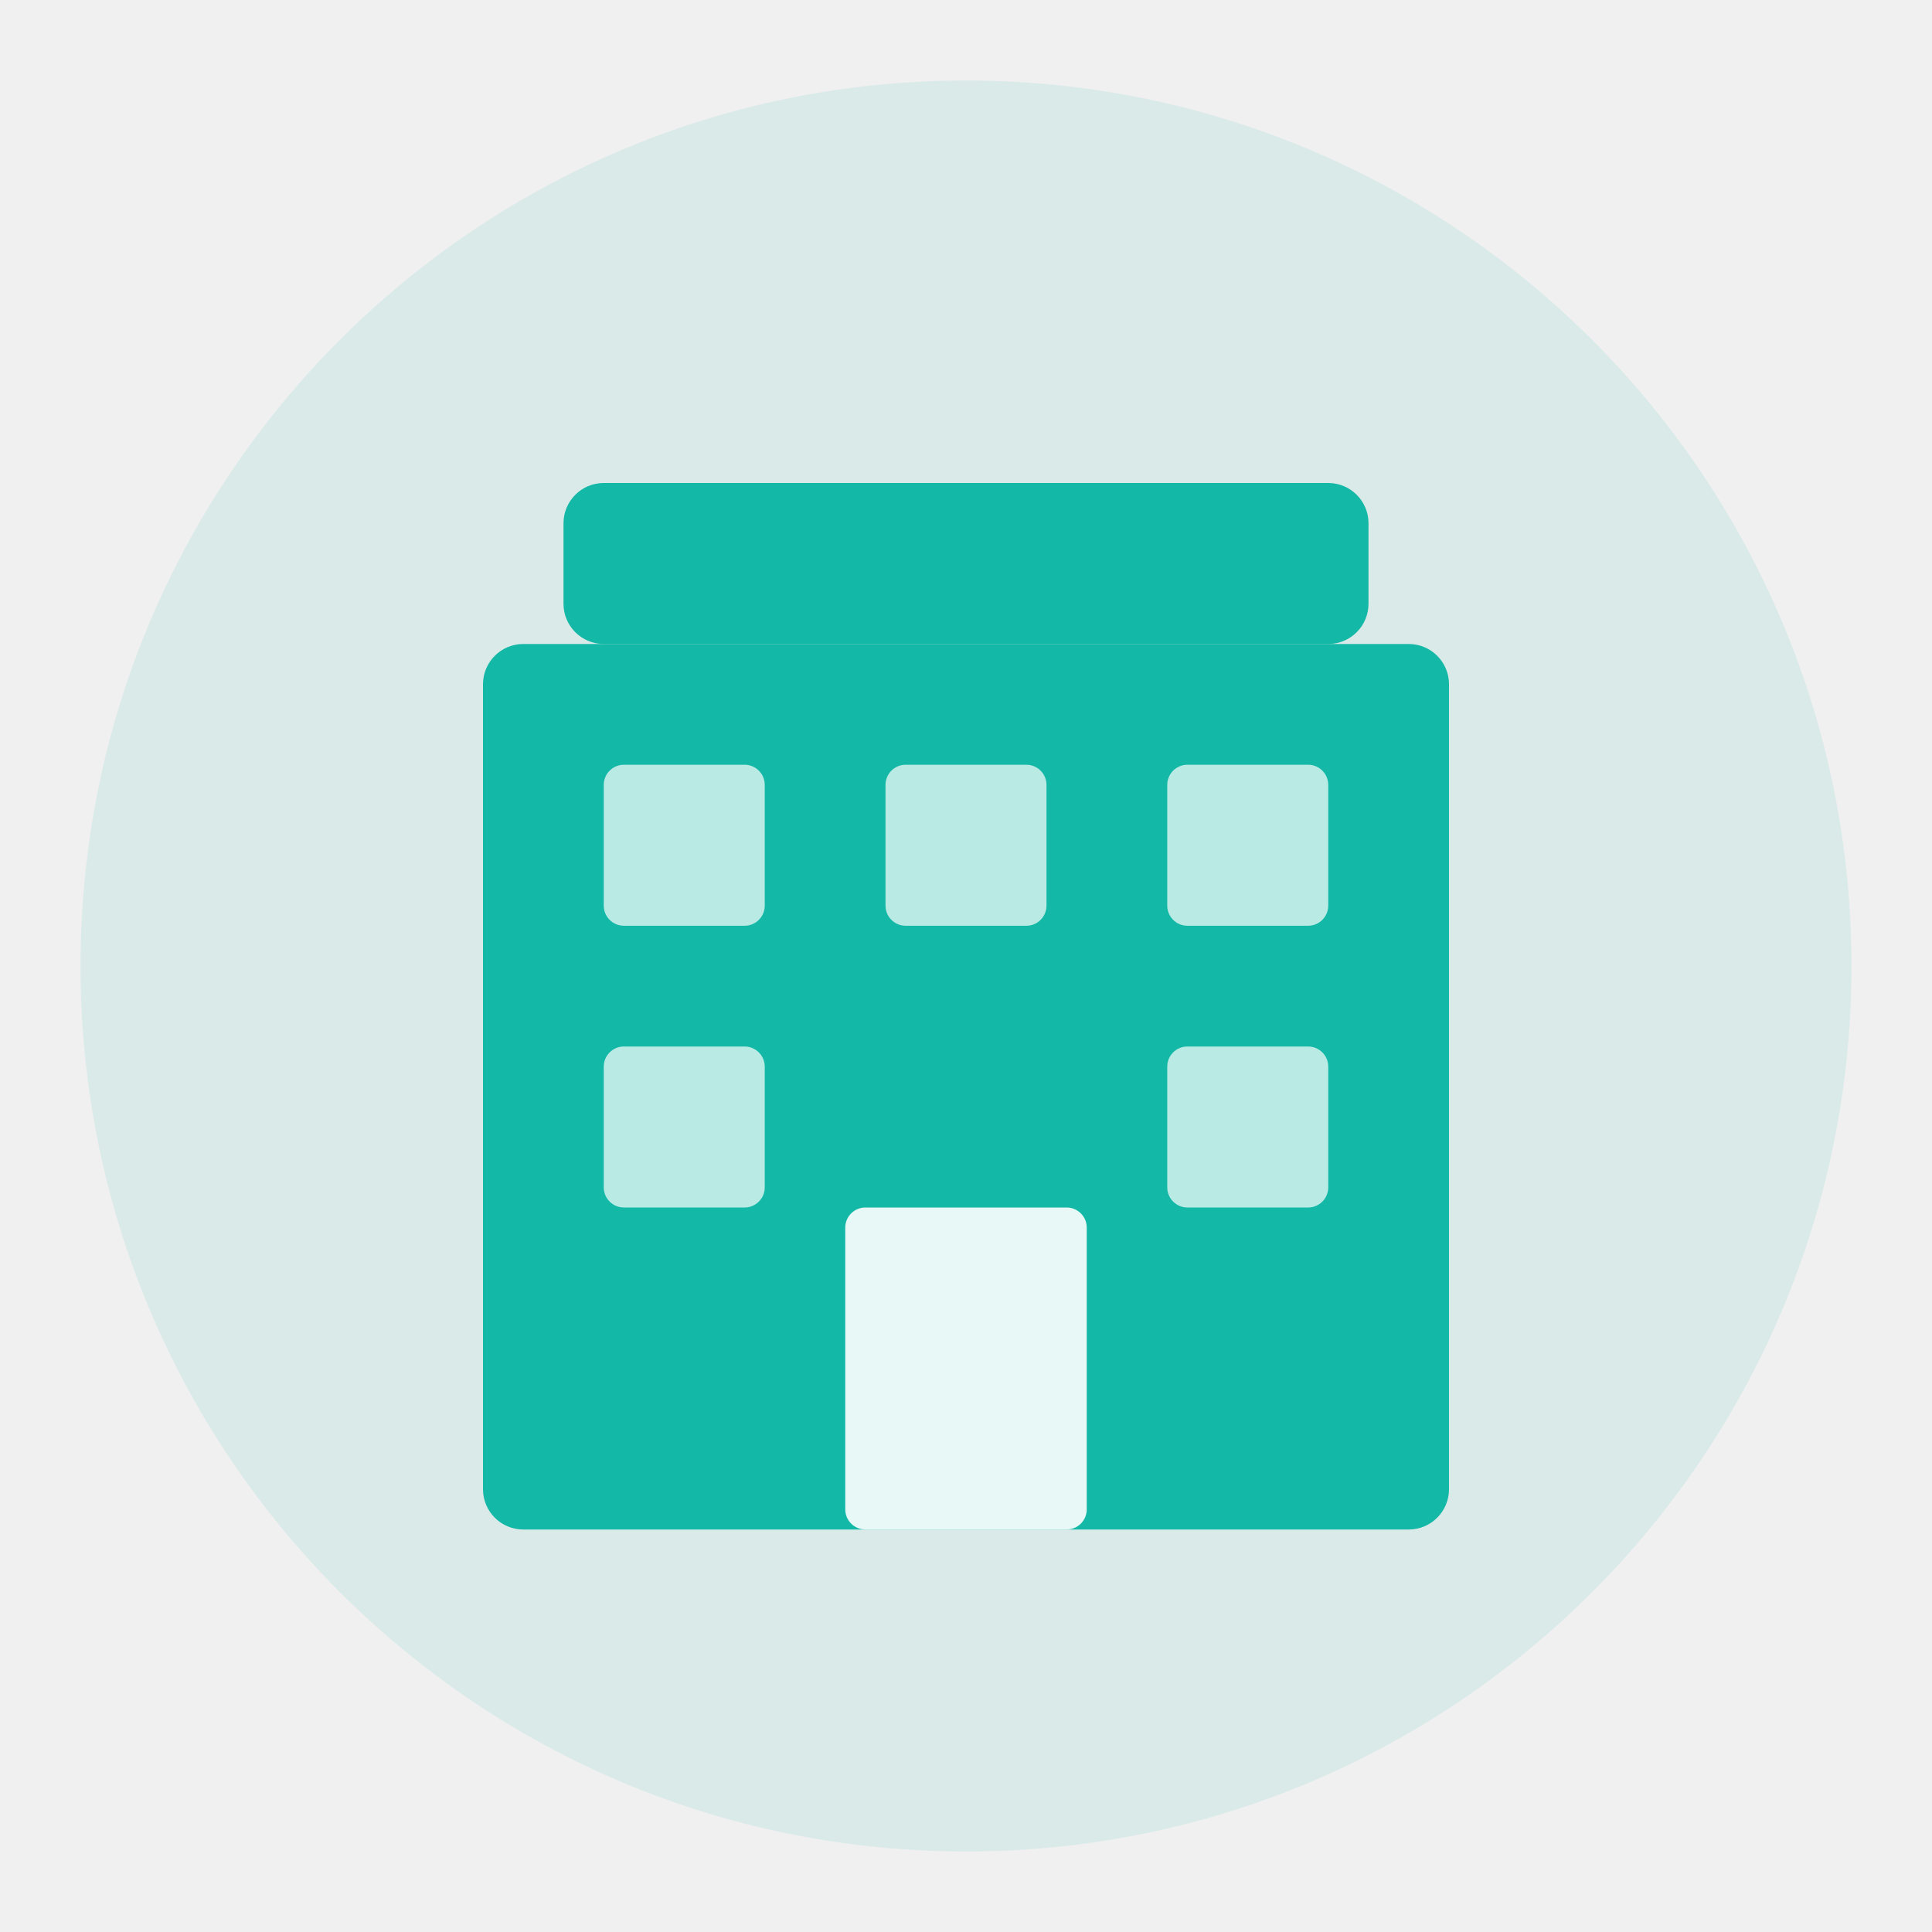
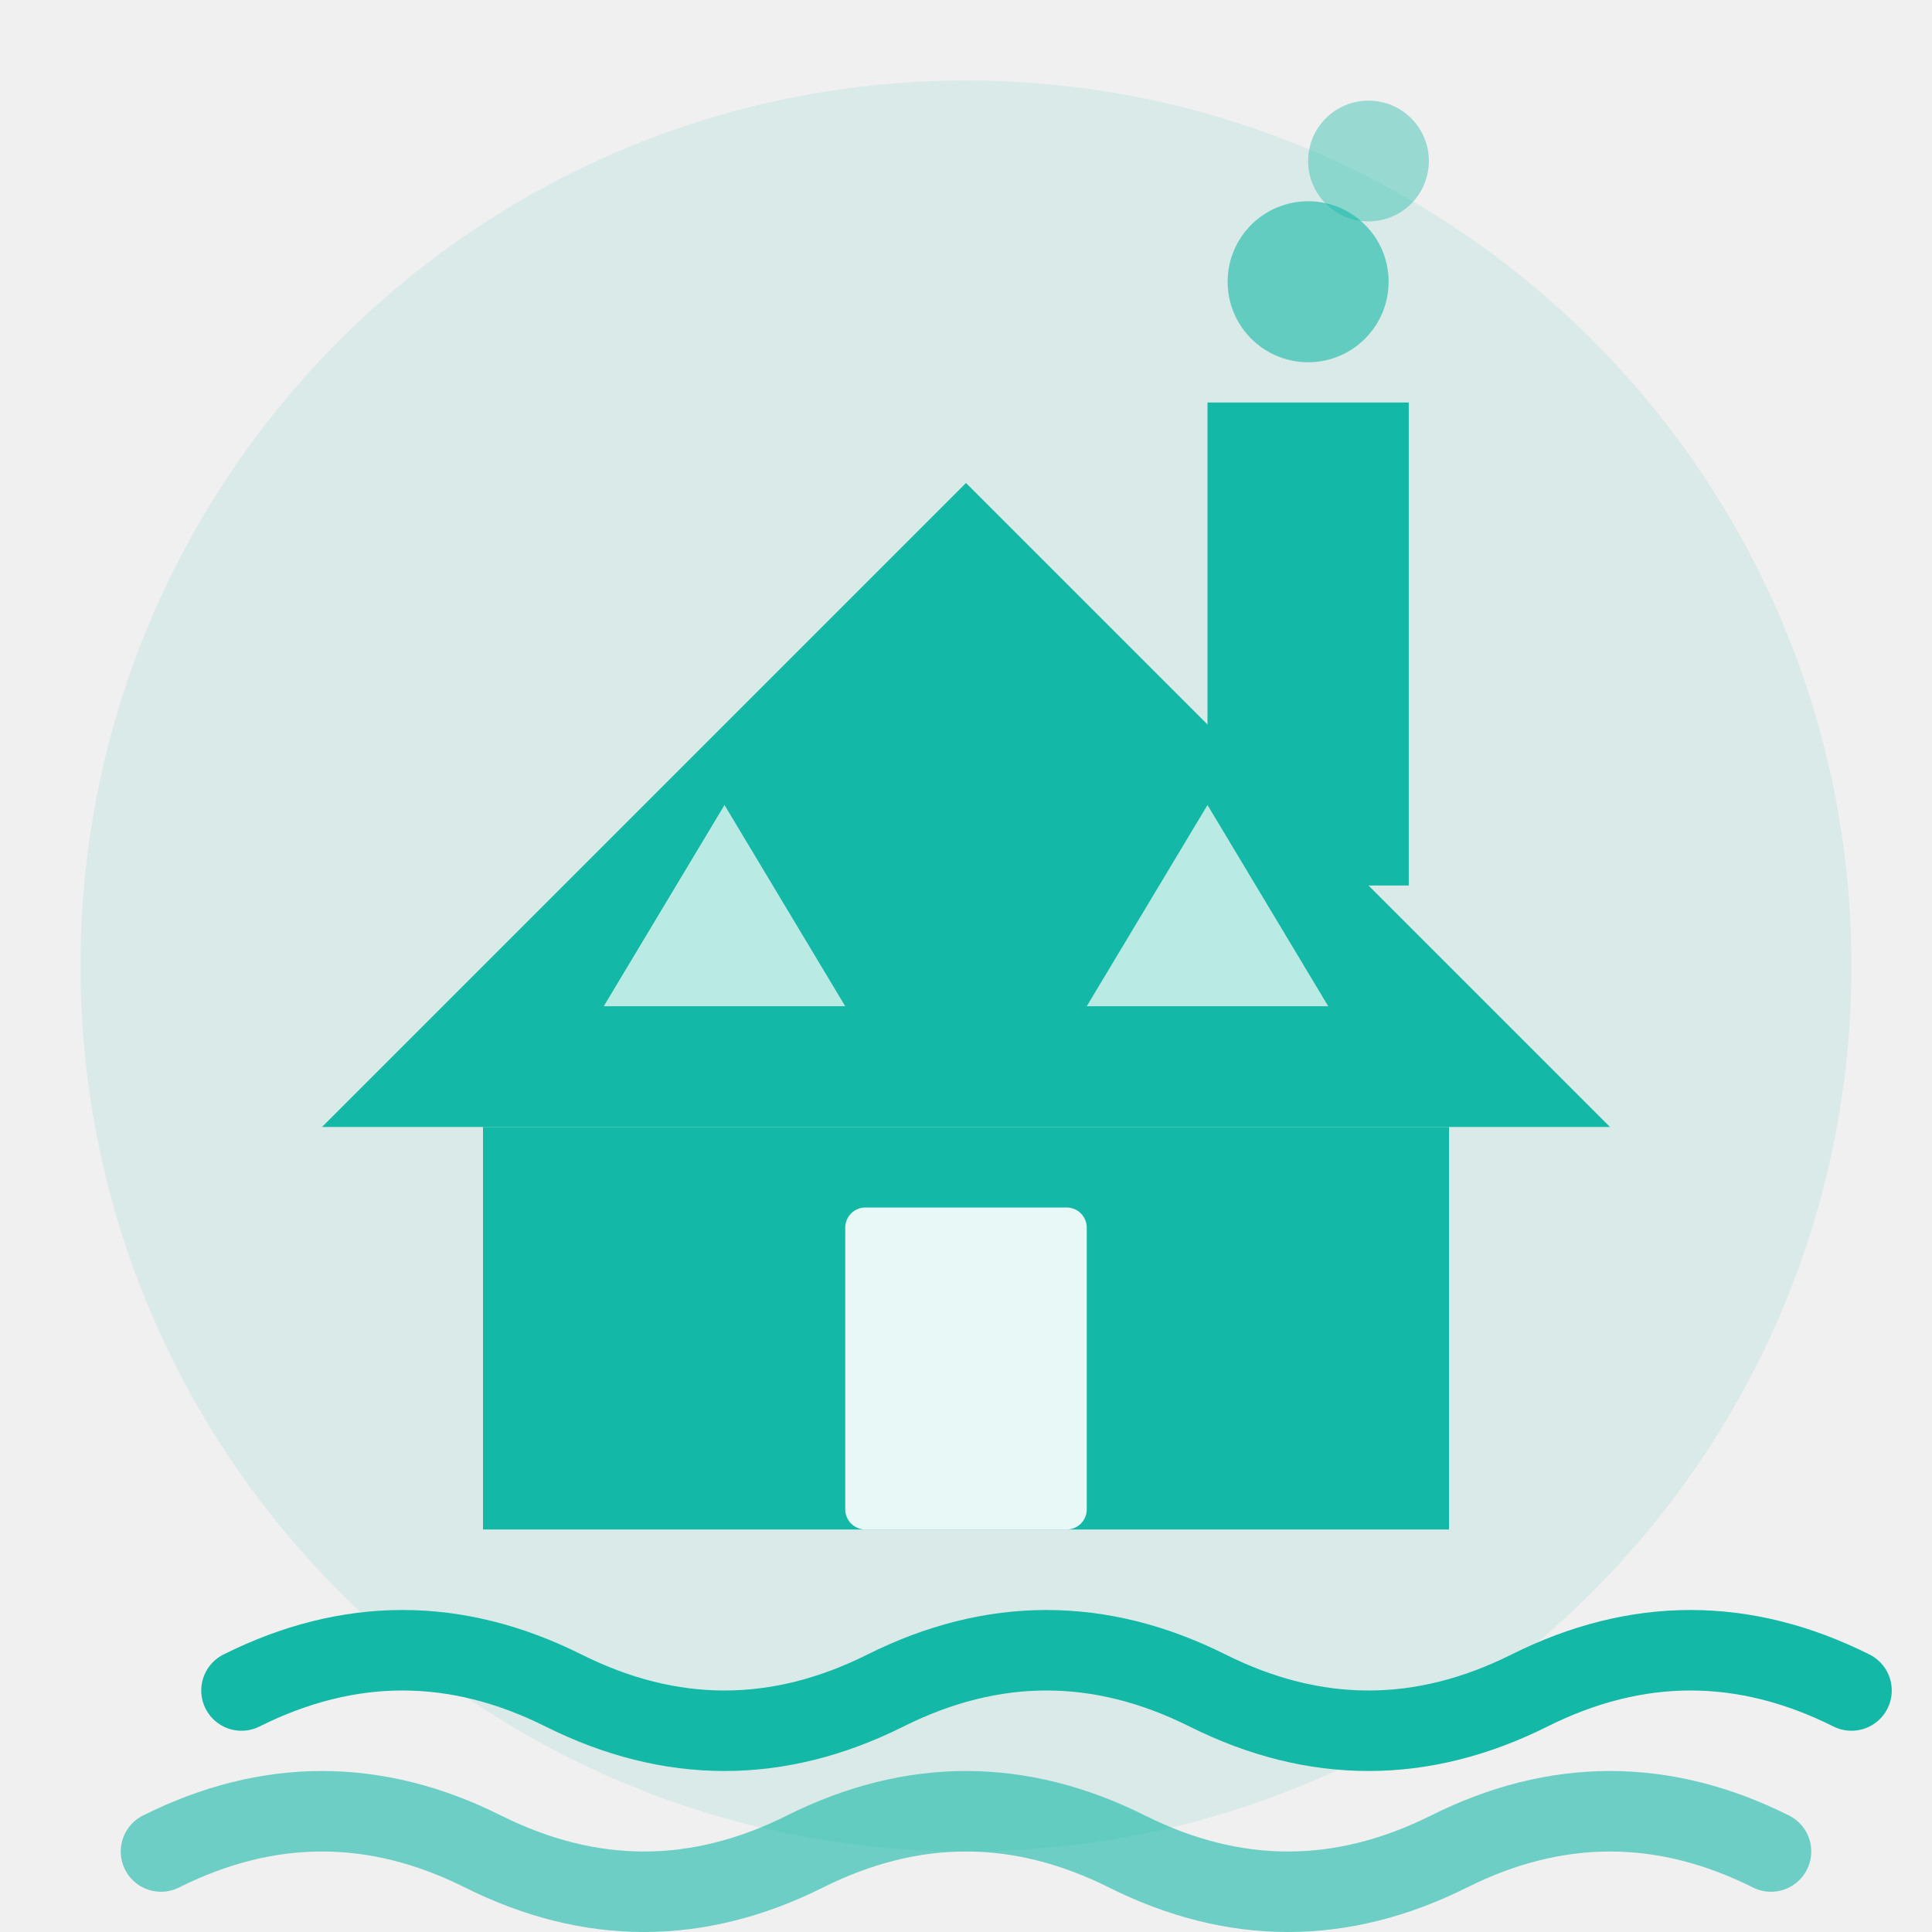
<svg xmlns="http://www.w3.org/2000/svg" viewBox="0 0 48 48" fill="none">
  <circle cx="24" cy="24" r="22" fill="#14B8A6" opacity="0.1" />
-   <rect x="12" y="16" width="24" height="22" rx="1" fill="#14B8A6" />
-   <rect x="14" y="12" width="20" height="4" rx="1" fill="#14B8A6" />
-   <rect x="15" y="19" width="4" height="4" rx="0.5" fill="white" opacity="0.7" />
-   <rect x="22" y="19" width="4" height="4" rx="0.5" fill="white" opacity="0.7" />
-   <rect x="29" y="19" width="4" height="4" rx="0.5" fill="white" opacity="0.7" />
-   <rect x="15" y="26" width="4" height="4" rx="0.5" fill="white" opacity="0.7" />
-   <rect x="29" y="26" width="4" height="4" rx="0.5" fill="white" opacity="0.7" />
+   <rect x="30" y="10" width="5" height="12" fill="#14B8A6" />
+   <circle cx="32.5" cy="7" r="2" fill="#14B8A6" opacity="0.6" />
+   <circle cx="34" cy="4" r="1.5" fill="#14B8A6" opacity="0.4" />
+   <polygon points="24,12 8,28 40,28" fill="#14B8A6" />
+   <rect x="12" y="28" width="24" height="10" fill="#14B8A6" />
  <rect x="21" y="30" width="6" height="8" rx="0.5" fill="white" opacity="0.9" />
+   <polygon points="18,20 15,25 21,25" fill="white" opacity="0.7" />
+   <polygon points="30,20 27,25 33,25" fill="white" opacity="0.7" />
+   <path d="M6,42 Q10,40 14,42 Q18,44 22,42 Q26,40 30,42 Q34,44 38,42 Q42,40 46,42" stroke="#14B8A6" stroke-width="2" fill="none" stroke-linecap="round" />
+   <path d="M4,46 Q8,44 12,46 Q16,48 20,46 Q24,44 28,46 Q32,48 36,46 Q40,44 44,46" stroke="#14B8A6" stroke-width="2" fill="none" stroke-linecap="round" opacity="0.6" />
</svg>
